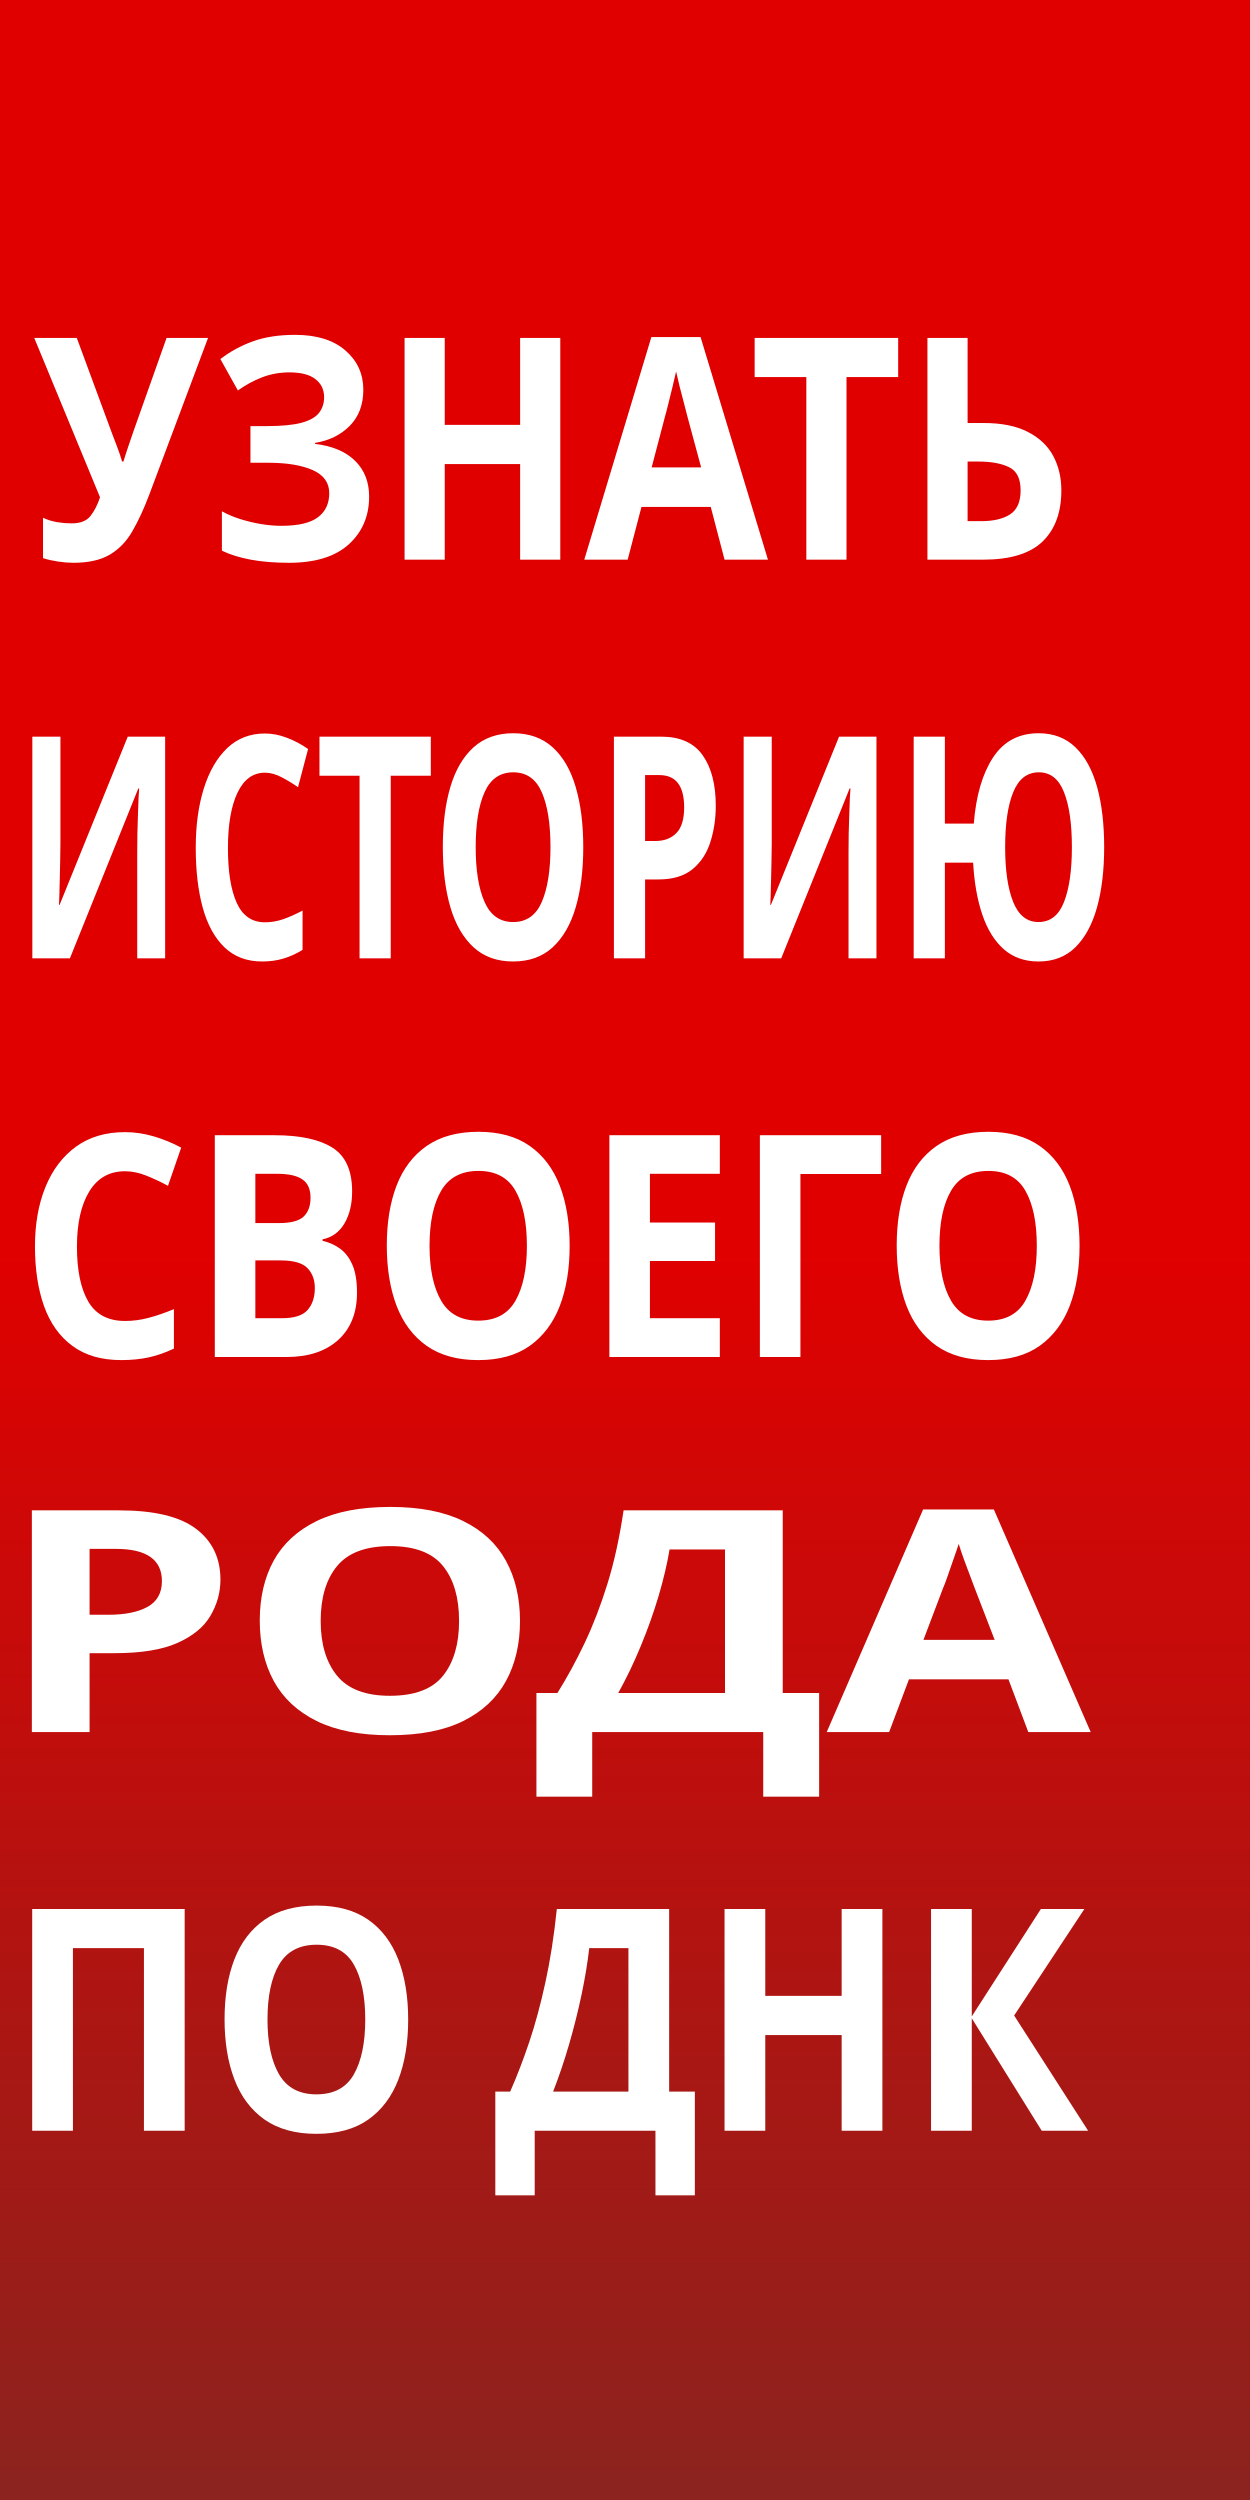
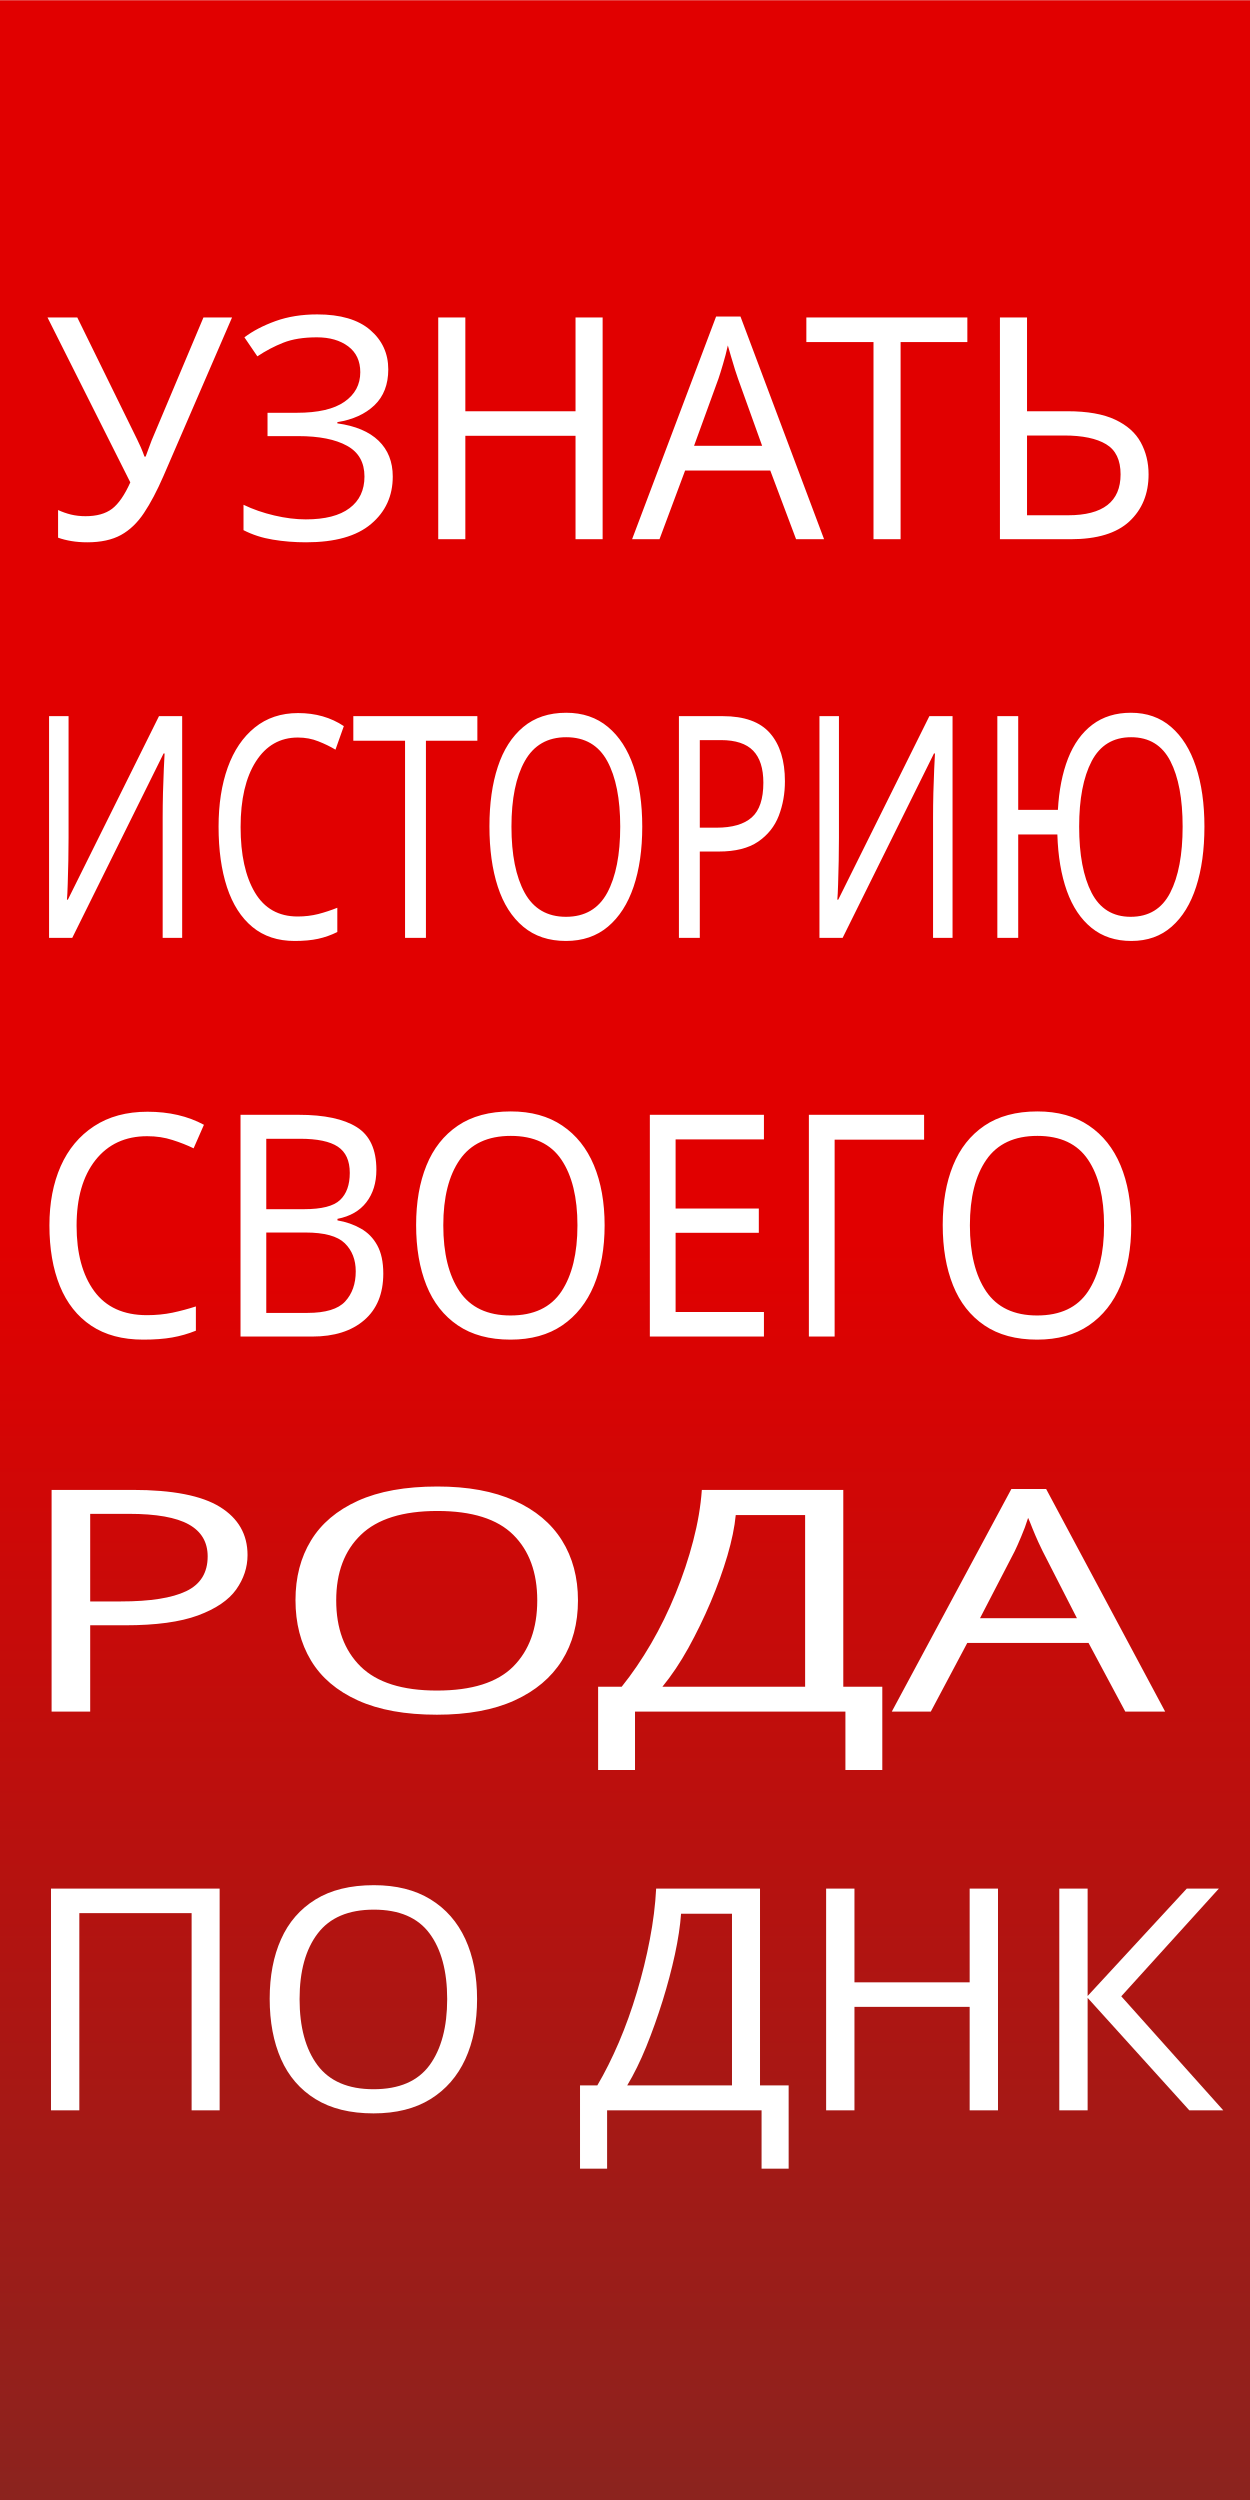
- <svg xmlns="http://www.w3.org/2000/svg" xmlns:xlink="http://www.w3.org/1999/xlink" width="190" height="380" viewBox="0 0 190 380" id="svg2" version="1.1">
-   <defs id="defs4">
-     <linearGradient id="linearGradient4444">
-       <stop style="stop-color:#e10000;stop-opacity:1" offset="0" id="stop4446" />
-       <stop style="stop-color:#8c231e;stop-opacity:1" offset="1" id="stop4448" />
+ <svg xmlns="http://www.w3.org/2000/svg" version="1.1" id="svg2" x="0px" y="0px" viewBox="0 0 190 380" style="enable-background:new 0 0 190 380;" xml:space="preserve">
+   <style type="text/css">
+ 	.st0{fill:url(#rect3624_1_);}
+ 	.st1{fill:#FFFFFF;}
+ 	.st2{font-family:'Arial-BoldMT';}
+ 	.st3{font-size:47.207px;}
+ </style>
+   <g id="layer1" transform="translate(0,-672.3621)">
+     <g id="flowRoot3336" transform="translate(0,-294.0945)">
+ 	</g>
+     <g id="flowRoot3344" transform="translate(0,-294.0945)">
+ 	</g>
+     <g id="flowRoot3352" transform="translate(0,-294.0945)">
+ 	</g>
+     <linearGradient id="rect3624_1_" gradientUnits="userSpaceOnUse" x1="95" y1="193.515" x2="95" y2="3.607" gradientTransform="matrix(1 0 0 -1 0 1054.362)">
+       <stop offset="0" style="stop-color:#E10000" />
+       <stop offset="1" style="stop-color:#8C231E" />
    </linearGradient>
-     <linearGradient xlink:href="#linearGradient4444" id="linearGradient4450" x1="90.409" y1="860.847" x2="90.409" y2="1050.755" gradientUnits="userSpaceOnUse" />
-   </defs>
-   <g id="layer1" transform="translate(0,-672.3621)">
-     <flowRoot xml:space="preserve" id="flowRoot3336" style="font-style:normal;font-weight:normal;font-size:80px;line-height:125%;font-family:sans-serif;letter-spacing:0px;word-spacing:0px;fill:#000000;fill-opacity:1;stroke:none;stroke-width:1px;stroke-linecap:butt;stroke-linejoin:miter;stroke-opacity:1" transform="translate(0,-294.0945)">
-       <flowRegion id="flowRegion3338">
-         <rect id="rect3340" width="545.482" height="127.279" x="60.609" y="227.208" style="font-size:80px" />
-       </flowRegion>
-       <flowPara id="flowPara3342" />
-     </flowRoot>
-     <flowRoot xml:space="preserve" id="flowRoot3344" style="font-style:normal;font-weight:normal;font-size:80px;line-height:125%;font-family:sans-serif;letter-spacing:0px;word-spacing:0px;fill:#000000;fill-opacity:1;stroke:none;stroke-width:1px;stroke-linecap:butt;stroke-linejoin:miter;stroke-opacity:1" transform="translate(0,-294.0945)">
-       <flowRegion id="flowRegion3346">
-         <rect id="rect3348" width="549.523" height="149.503" x="52.528" y="174.68" style="font-size:80px" />
-       </flowRegion>
-       <flowPara id="flowPara3350" />
-     </flowRoot>
-     <flowRoot xml:space="preserve" id="flowRoot3352" style="font-style:normal;font-weight:normal;font-size:40px;line-height:125%;font-family:sans-serif;letter-spacing:0px;word-spacing:0px;fill:#000000;fill-opacity:1;stroke:none;stroke-width:1px;stroke-linecap:butt;stroke-linejoin:miter;stroke-opacity:1" transform="translate(0,-294.0945)">
-       <flowRegion id="flowRegion3354">
-         <rect id="rect3356" width="563.665" height="125.259" x="52.528" y="182.761" />
-       </flowRegion>
-       <flowPara id="flowPara3358" />
-     </flowRoot>
-     <rect id="rect3624" width="190" height="380" x="0" y="672.362" style="fill:url(#linearGradient4450);fill-opacity:1" />
-     <g id="g3612" style="fill:#ffffff" transform="translate(0.9615014,0)">
-       <text transform="scale(0.9258489,1.08009)" id="g1" y="701.268" x="4.149" style="font-style:normal;font-variant:normal;font-weight:bold;font-stretch:normal;font-size:43.706px;line-height:125%;font-family:sans-serif;-inkscape-font-specification:'sans-serif Bold';letter-spacing:0px;word-spacing:0px;fill:#ffffff;fill-opacity:1;stroke:none;stroke-width:1px;stroke-linecap:butt;stroke-linejoin:miter;stroke-opacity:1" xml:space="preserve">
-         <tspan y="701.268" x="4.149" id="tspan3362">УЗНАТЬ</tspan>
-       </text>
-       <text transform="scale(0.8156123,1.226073)" id="g2" y="667.195" x="1.379" style="font-style:normal;font-variant:normal;font-weight:bold;font-stretch:normal;font-size:38.502px;line-height:125%;font-family:sans-serif;-inkscape-font-specification:'sans-serif Bold';letter-spacing:0px;word-spacing:0px;fill:#ffffff;fill-opacity:1;stroke:none;stroke-width:1px;stroke-linecap:butt;stroke-linejoin:miter;stroke-opacity:1" xml:space="preserve">
-         <tspan y="667.195" x="1.379" id="tspan3362-1">ИСТОРИЮ</tspan>
-       </text>
-       <text xml:space="preserve" style="font-style:normal;font-variant:normal;font-weight:bold;font-stretch:normal;font-size:43.916px;line-height:125%;font-family:sans-serif;-inkscape-font-specification:'sans-serif Bold';letter-spacing:0px;word-spacing:0px;fill:#ffffff;fill-opacity:1;stroke:none;stroke-width:1px;stroke-linecap:butt;stroke-linejoin:miter;stroke-opacity:1" x="2.132" y="817.388" id="g3" transform="scale(0.9303017,1.07492)">
-         <tspan id="tspan3548" x="2.132" y="817.388">СВОЕГО</tspan>
-       </text>
-       <text transform="scale(1.109825,0.9010426)" id="g4" y="1038.397" x="-1.222" style="font-style:normal;font-variant:normal;font-weight:bold;font-stretch:normal;font-size:52.391px;line-height:125%;font-family:sans-serif;-inkscape-font-specification:'sans-serif Bold';letter-spacing:0px;word-spacing:0px;fill:#ffffff;fill-opacity:1;stroke:none;stroke-width:1px;stroke-linecap:butt;stroke-linejoin:miter;stroke-opacity:1" xml:space="preserve">
-         <tspan y="1038.397" x="-1.222" id="tspan3552">РОДА</tspan>
-       </text>
-       <text xml:space="preserve" style="font-style:normal;font-variant:normal;font-weight:bold;font-stretch:normal;font-size:44.009px;line-height:125%;font-family:sans-serif;-inkscape-font-specification:'sans-serif Bold';letter-spacing:0px;word-spacing:0px;fill:#ffffff;fill-opacity:1;stroke:none;stroke-width:1px;stroke-linecap:butt;stroke-linejoin:miter;stroke-opacity:1" x="0.249" y="928.759" id="g5" transform="scale(0.9322669,1.072654)">
-         <tspan id="tspan3556" x="0.249" y="928.759">ПО ДНК</tspan>
-       </text>
+     <rect id="rect3624" y="672.4" class="st0" width="190" height="380" />
+     <g id="g3612" transform="translate(0.9615014,0)">
+       <text transform="matrix(0.9692 0 0 1 5.7612 754.3238)" class="st1 st2 st3">УЗНАТЬ</text>
+       <text transform="matrix(0.7467 0 0 1 3.0434 814.92)" class="st1 st2 st3">ИСТОРИЮ</text>
+       <text transform="matrix(0.921 0 0 1 3.9023 875.5176)" class="st1 st2 st3">СВОЕГО</text>
+       <text transform="matrix(1.3802 0 0 1 0.5629 932.5303)" class="st1 st2 st3">РОДА</text>
+       <text transform="matrix(1.0133 0 0 1 2.1508 993.128)" class="st1 st2 st3">ПО ДНК</text>
    </g>
  </g>
</svg>
